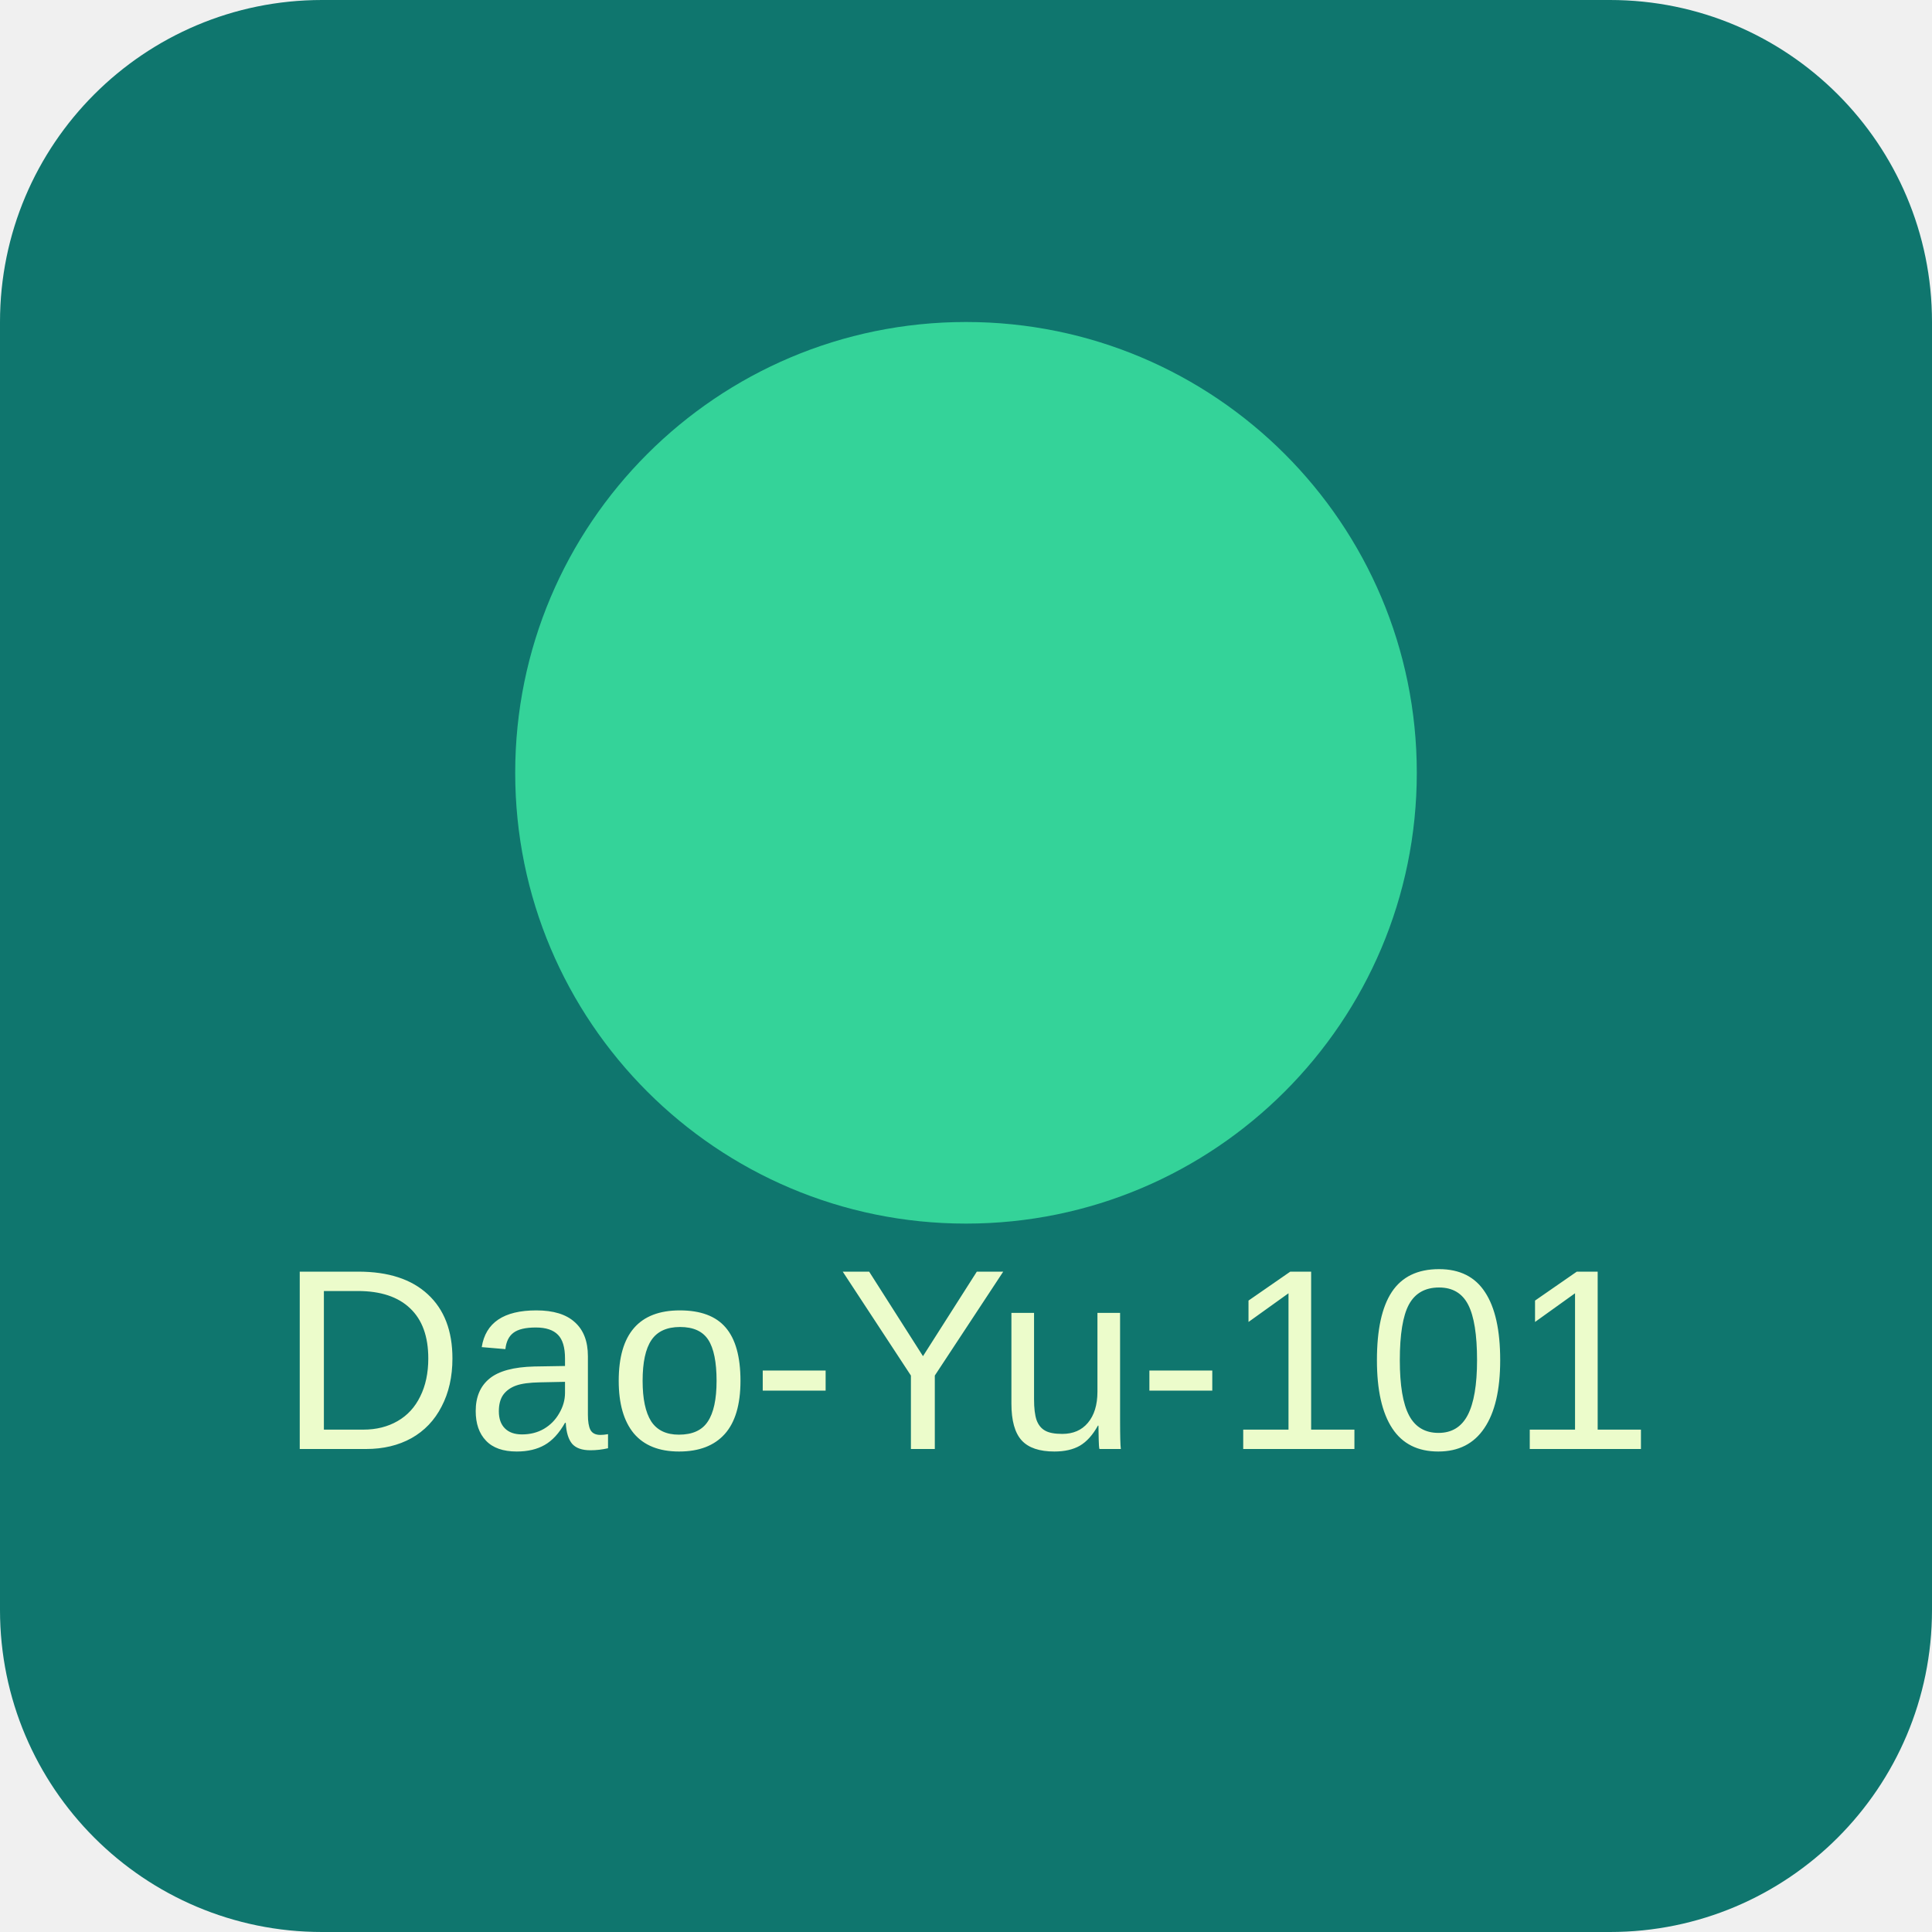
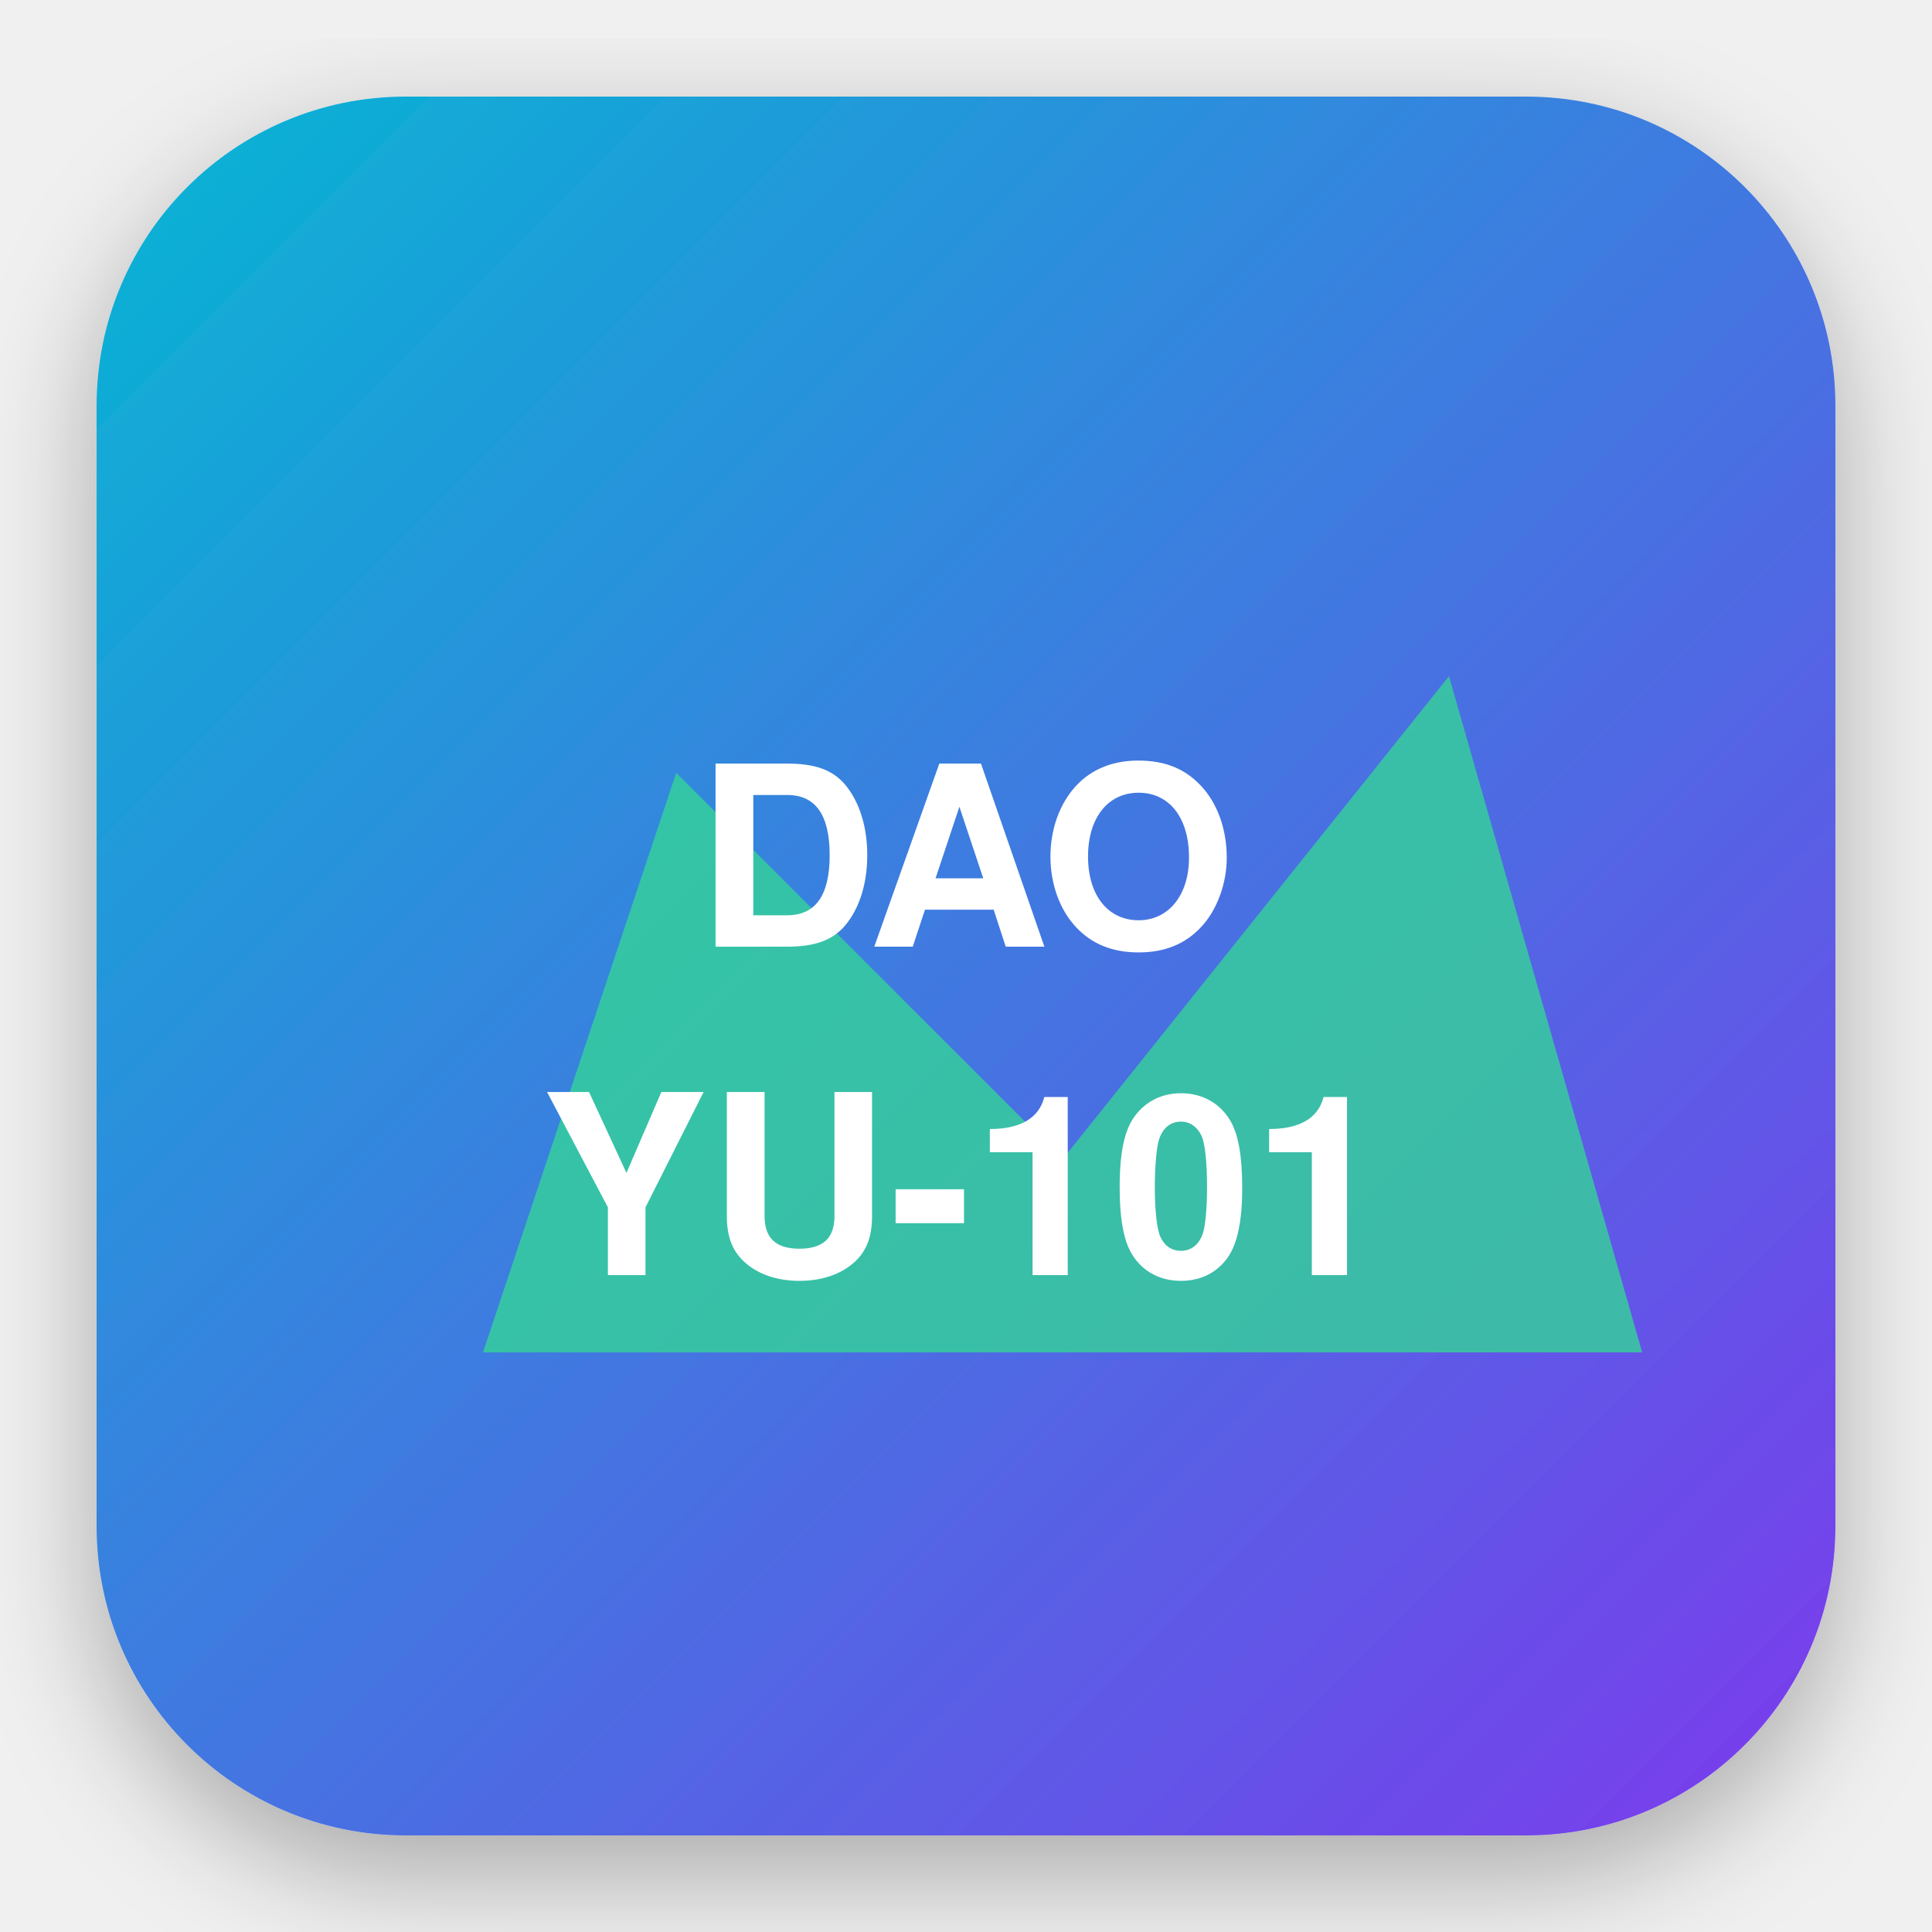
- <svg xmlns="http://www.w3.org/2000/svg" width="120" height="120" viewBox="0 0 120 120">
-   <rect width="120" height="120" rx="20" fill="#0f766e" />
-   <circle cx="60" cy="48" r="28" fill="#34d399" />
-   <text x="60" y="90" font-family="Arial, Helvetica, sans-serif" font-size="16" fill="#ecfccb" text-anchor="middle">Dao-Yu-101</text>
+ <svg xmlns="http://www.w3.org/2000/svg" viewBox="0 0 200 200" width="200" height="200">
+   <defs>
+     <linearGradient id="grad" x1="0%" y1="0%" x2="100%" y2="100%">
+       <stop offset="0%" stop-color="#06b6d4" />
+       <stop offset="100%" stop-color="#7c3aed" />
+     </linearGradient>
+     <filter id="shadow" x="-20%" y="-20%" width="140%" height="140%">
+       <feDropShadow dx="0" dy="4" stdDeviation="6" flood-color="#000" flood-opacity="0.3" />
+     </filter>
+   </defs>
+   <rect x="10" y="10" width="180" height="180" rx="32" fill="url(#grad)" filter="url(#shadow)" />
+   <path d="M50 140 L70 80 L110 120 L150 70 L170 140 Z" fill="#34d399" opacity="0.8" />
+   <text x="100" y="98" text-anchor="middle" font-family="Segoe UI, Helvetica, Arial, sans-serif" font-weight="700" font-size="26" fill="#ffffff">DAO</text>
+   <text x="100" y="132" text-anchor="middle" font-family="Segoe UI, Helvetica, Arial, sans-serif" font-weight="700" font-size="26" fill="#ffffff">YU-101</text>
</svg>
